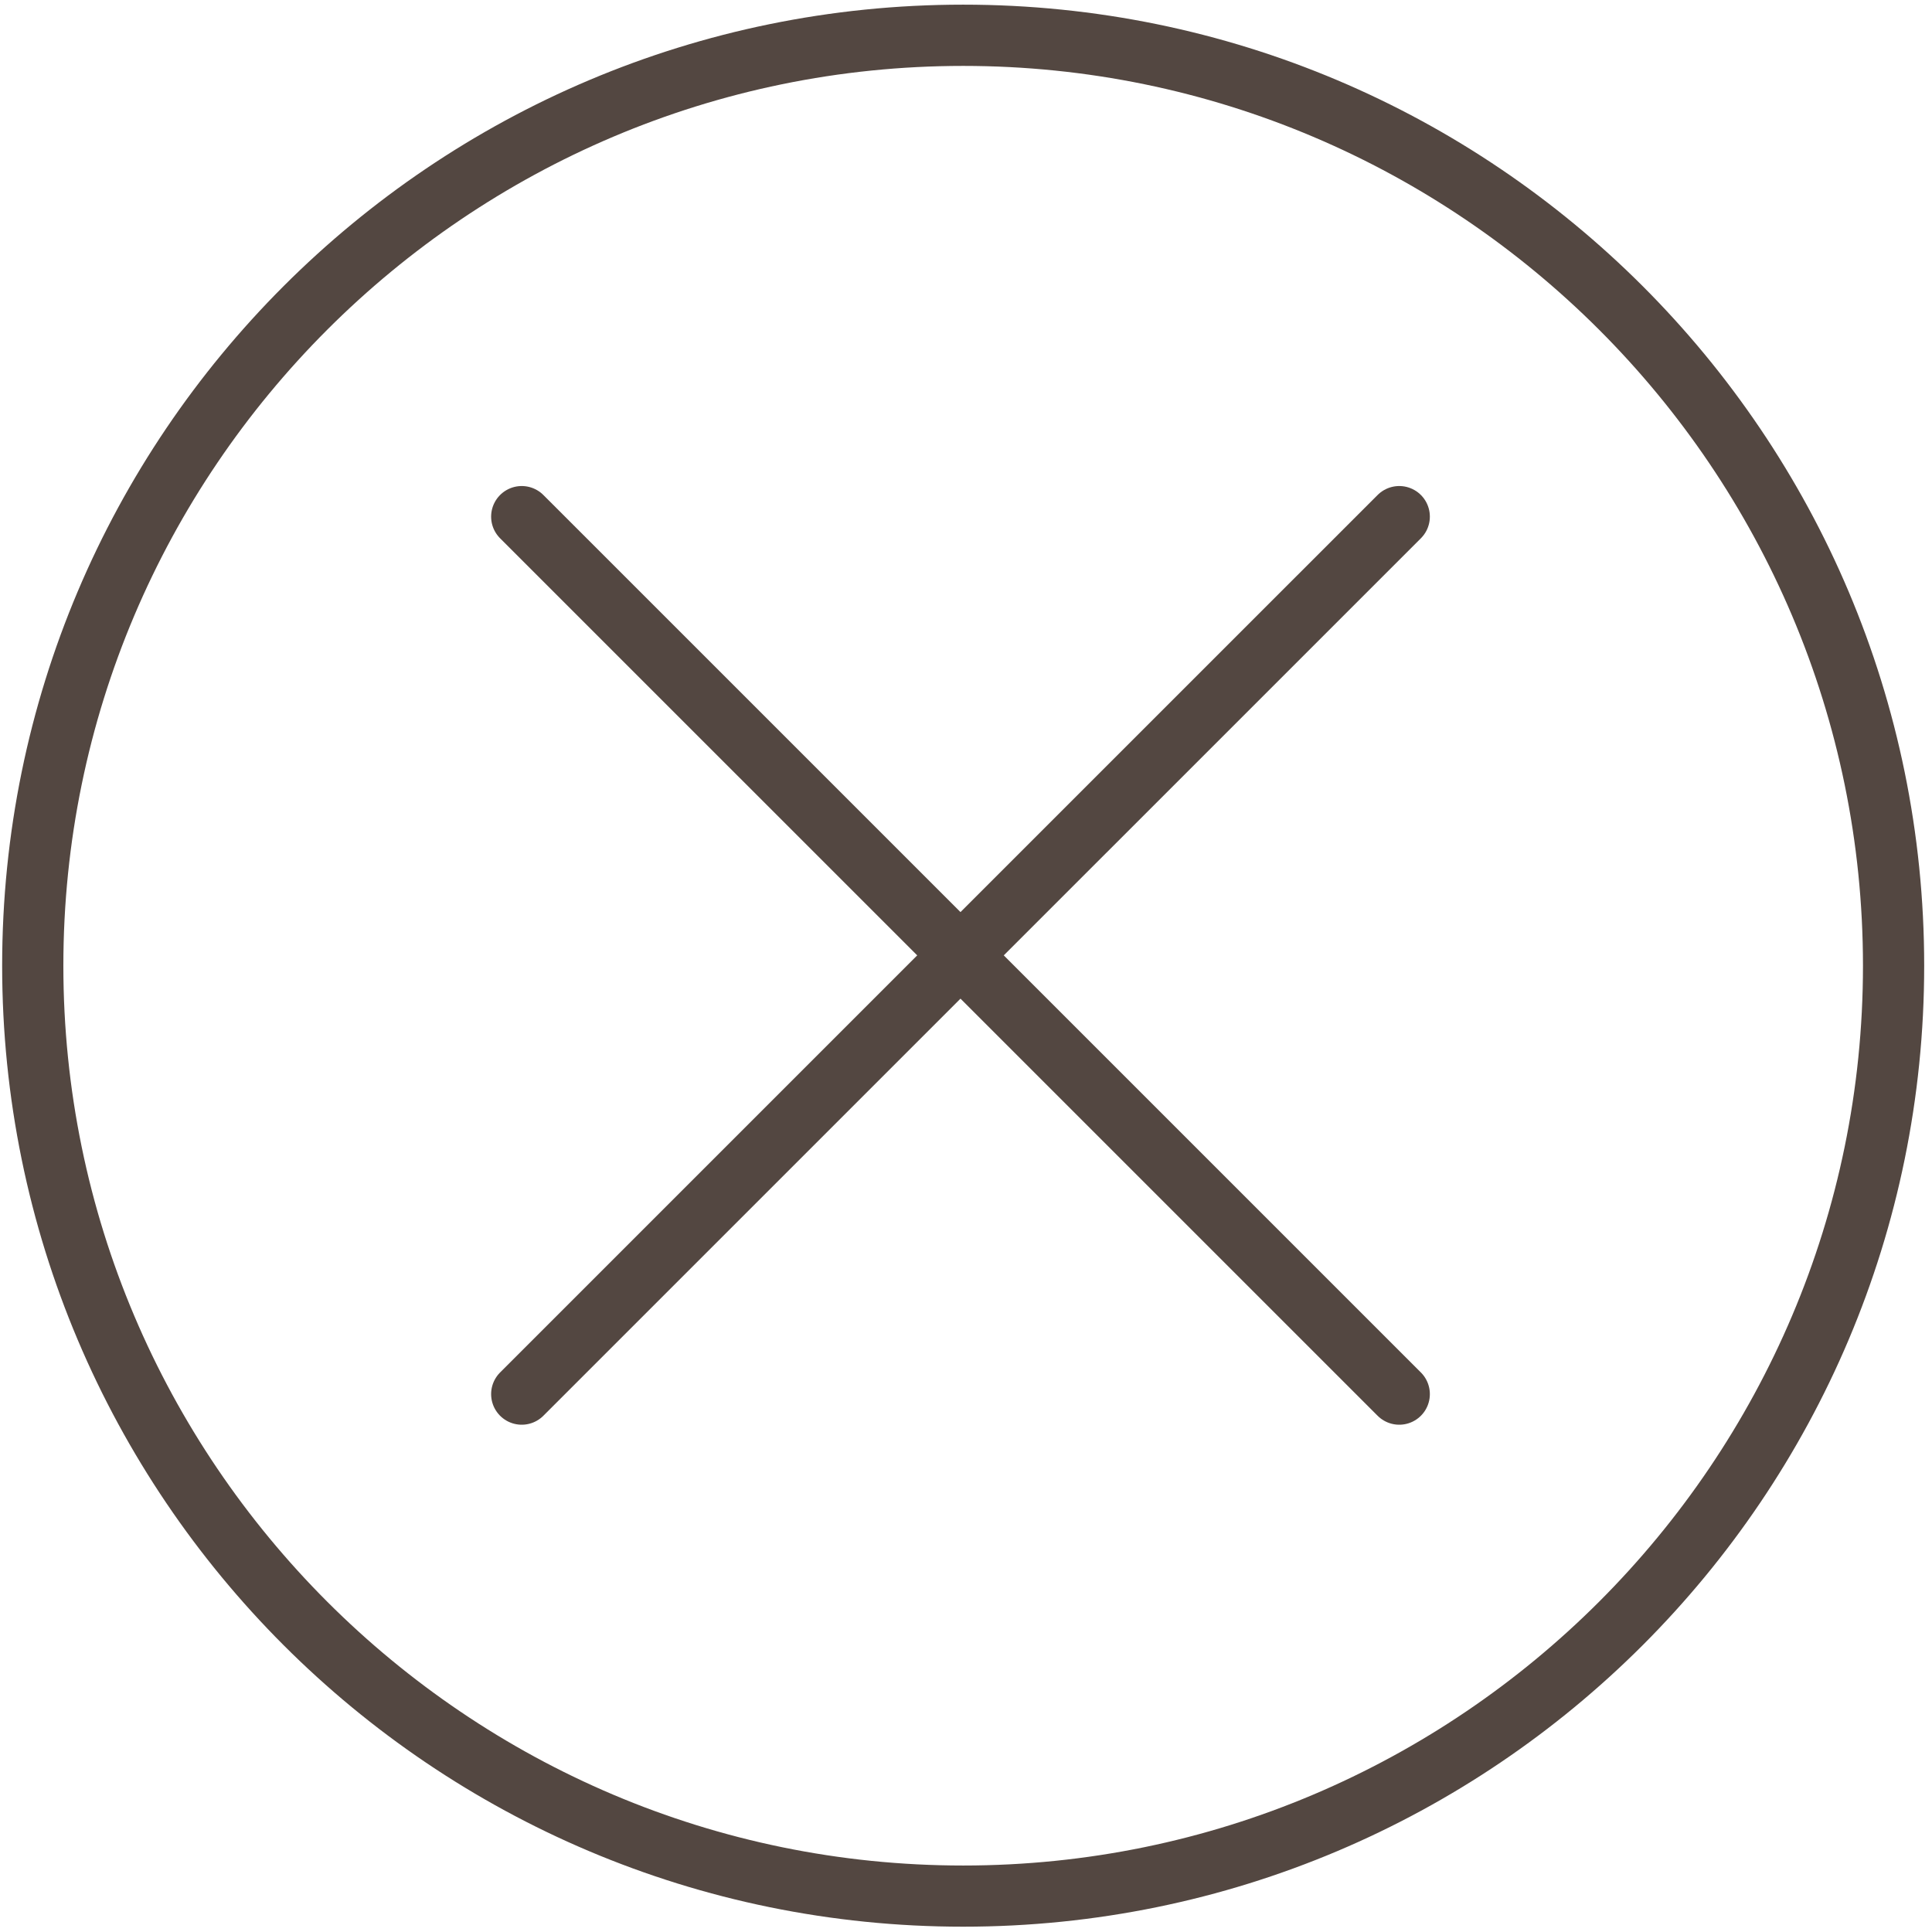
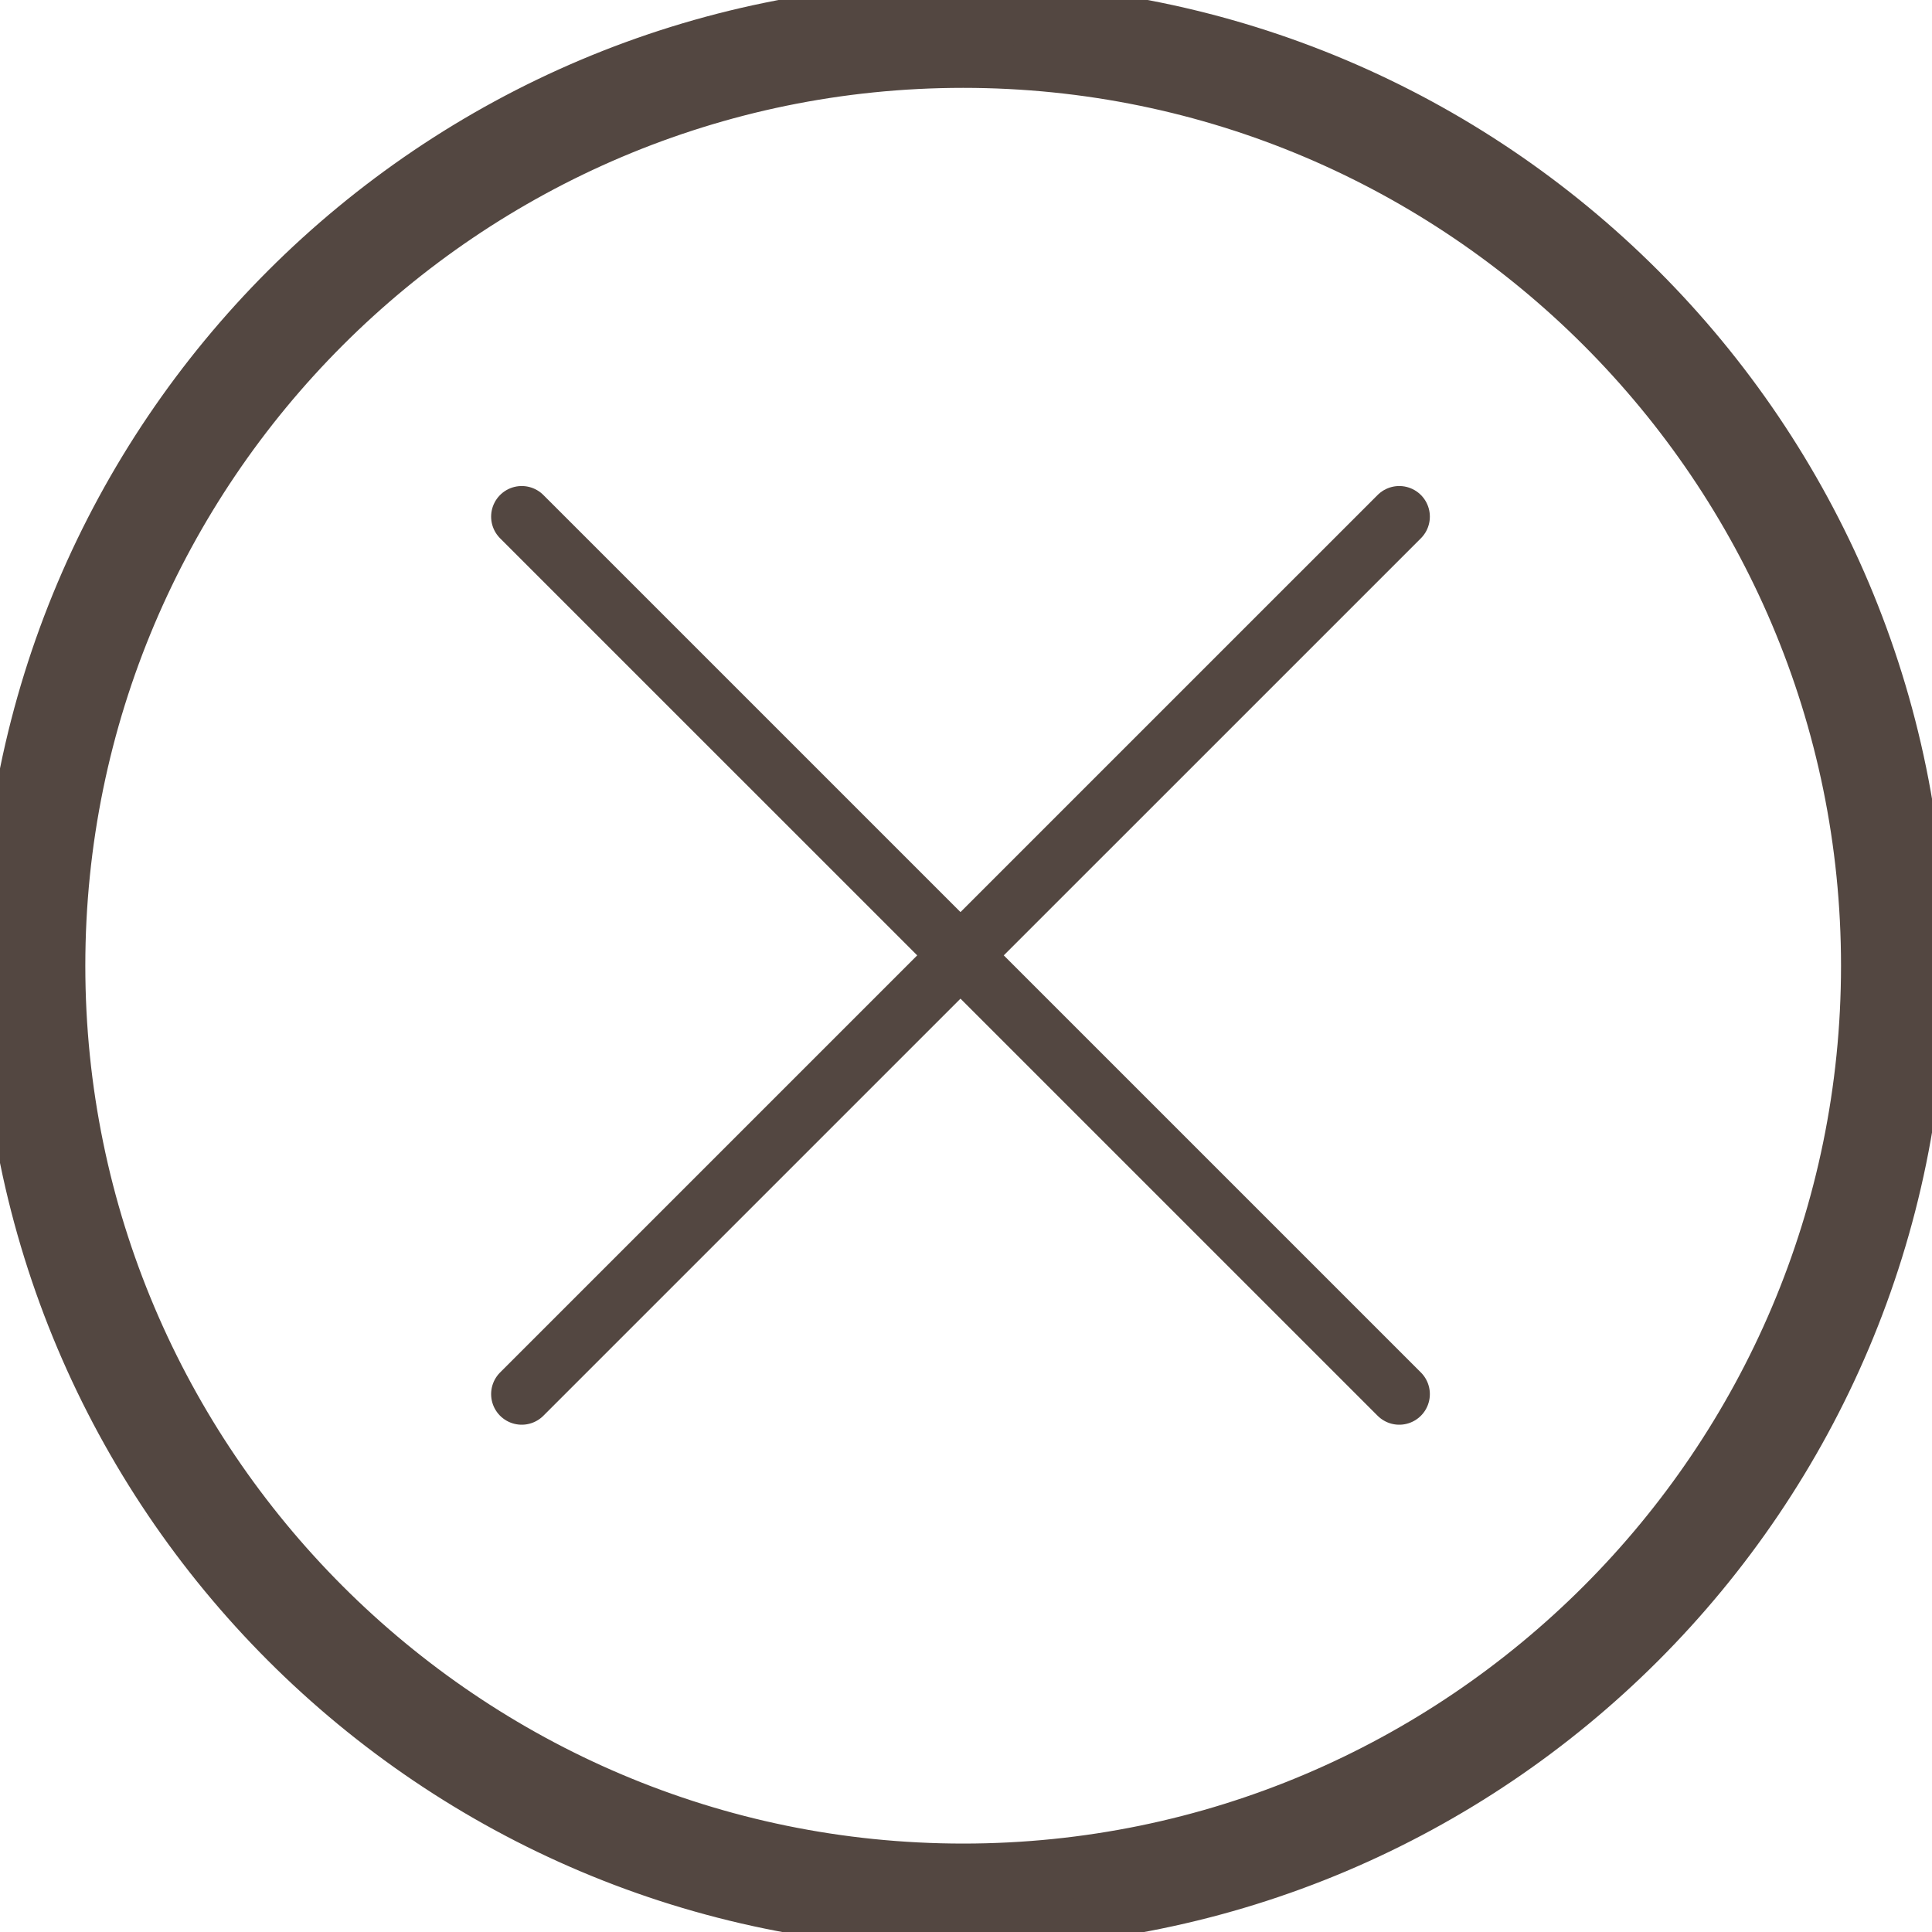
- <svg xmlns="http://www.w3.org/2000/svg" version="1.1" id="Layer_1" x="0px" y="0px" width="44px" height="44px" viewBox="0 0 44 44" style="enable-background:new 0 0 44 44;" xml:space="preserve">
-   <g>
-     <path style="fill:#534741;" d="M21.936,1.501c11.299,0,20.492,9.193,20.492,20.493c0,11.299-9.192,20.492-20.492,20.492   c-11.3,0-20.493-9.192-20.493-20.492C1.443,10.694,10.636,1.501,21.936,1.501 M21.936,0.106c-12.089,0-21.887,9.798-21.887,21.887   c0,12.086,9.798,21.886,21.887,21.886c12.086,0,21.886-9.8,21.886-21.886C43.822,9.905,34.022,0.106,21.936,0.106L21.936,0.106z" />
-   </g>
-   <g>
-     <line style="fill:none;stroke:#534741;stroke-width:1.394;stroke-linecap:round;stroke-miterlimit:10;" x1="11.882" y1="11.766" x2="31.867" y2="31.75" />
-     <line style="fill:none;stroke:#534741;stroke-width:1.394;stroke-linecap:round;stroke-miterlimit:10;" x1="31.867" y1="11.766" x2="11.882" y2="31.75" />
-   </g>
+ <svg xmlns="http://www.w3.org/2000/svg" version="1.1" id="Layer_1" x="0px" y="0px" width="44px" height="44px" stroke="#534741" fill="#534741" viewBox="0 0 44 44" style="enable-background:new 0 0 44 44;" xml:space="preserve">
+   <path d="M21.936,1.501c11.299,0,20.492,9.193,20.492,20.493c0,11.299-9.192,20.492-20.492,20.492   c-11.3,0-20.493-9.192-20.493-20.492C1.443,10.694,10.636,1.501,21.936,1.501 M21.936,0.106c-12.089,0-21.887,9.798-21.887,21.887   c0,12.086,9.798,21.886,21.887,21.886c12.086,0,21.886-9.8,21.886-21.886C43.822,9.905,34.022,0.106,21.936,0.106L21.936,0.106z" />
+   <line style="fill:none;stroke-width:1.394;stroke-linecap:round;stroke-miterlimit:10;" x1="11.882" y1="11.766" x2="31.867" y2="31.75" />
+   <line style="fill:none;stroke-width:1.394;stroke-linecap:round;stroke-miterlimit:10;" x1="31.867" y1="11.766" x2="11.882" y2="31.75" />
</svg>
